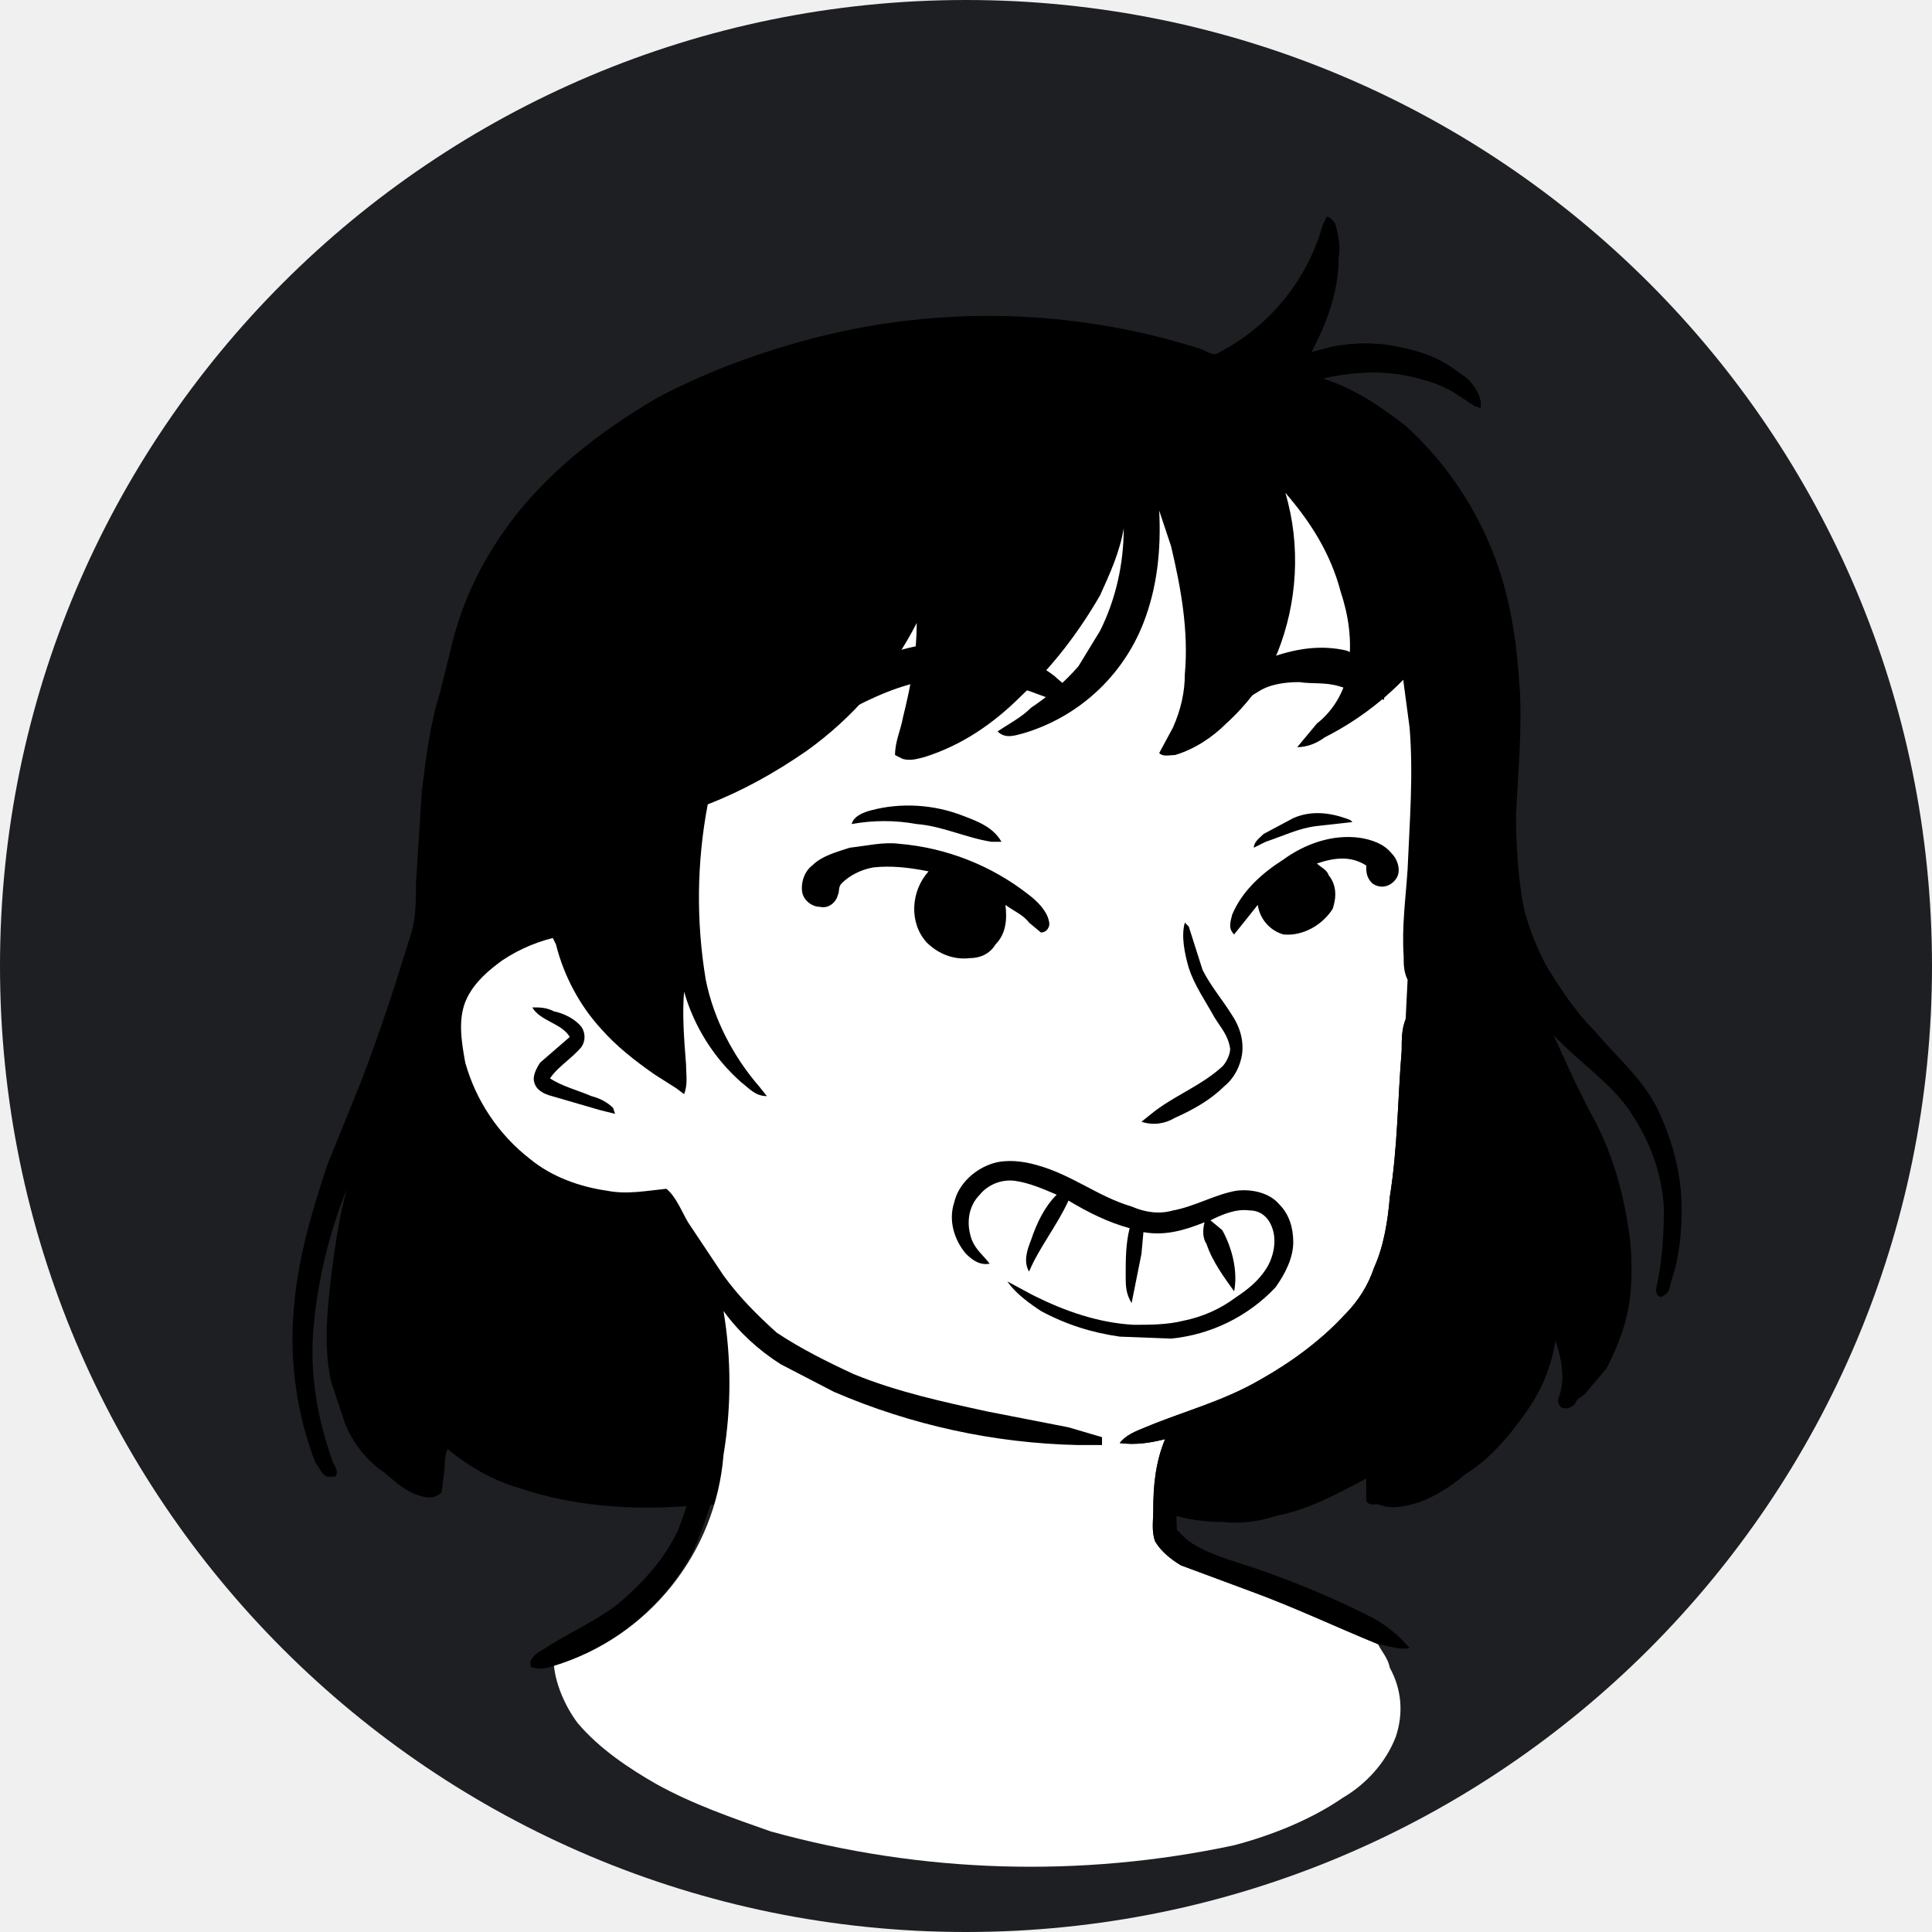
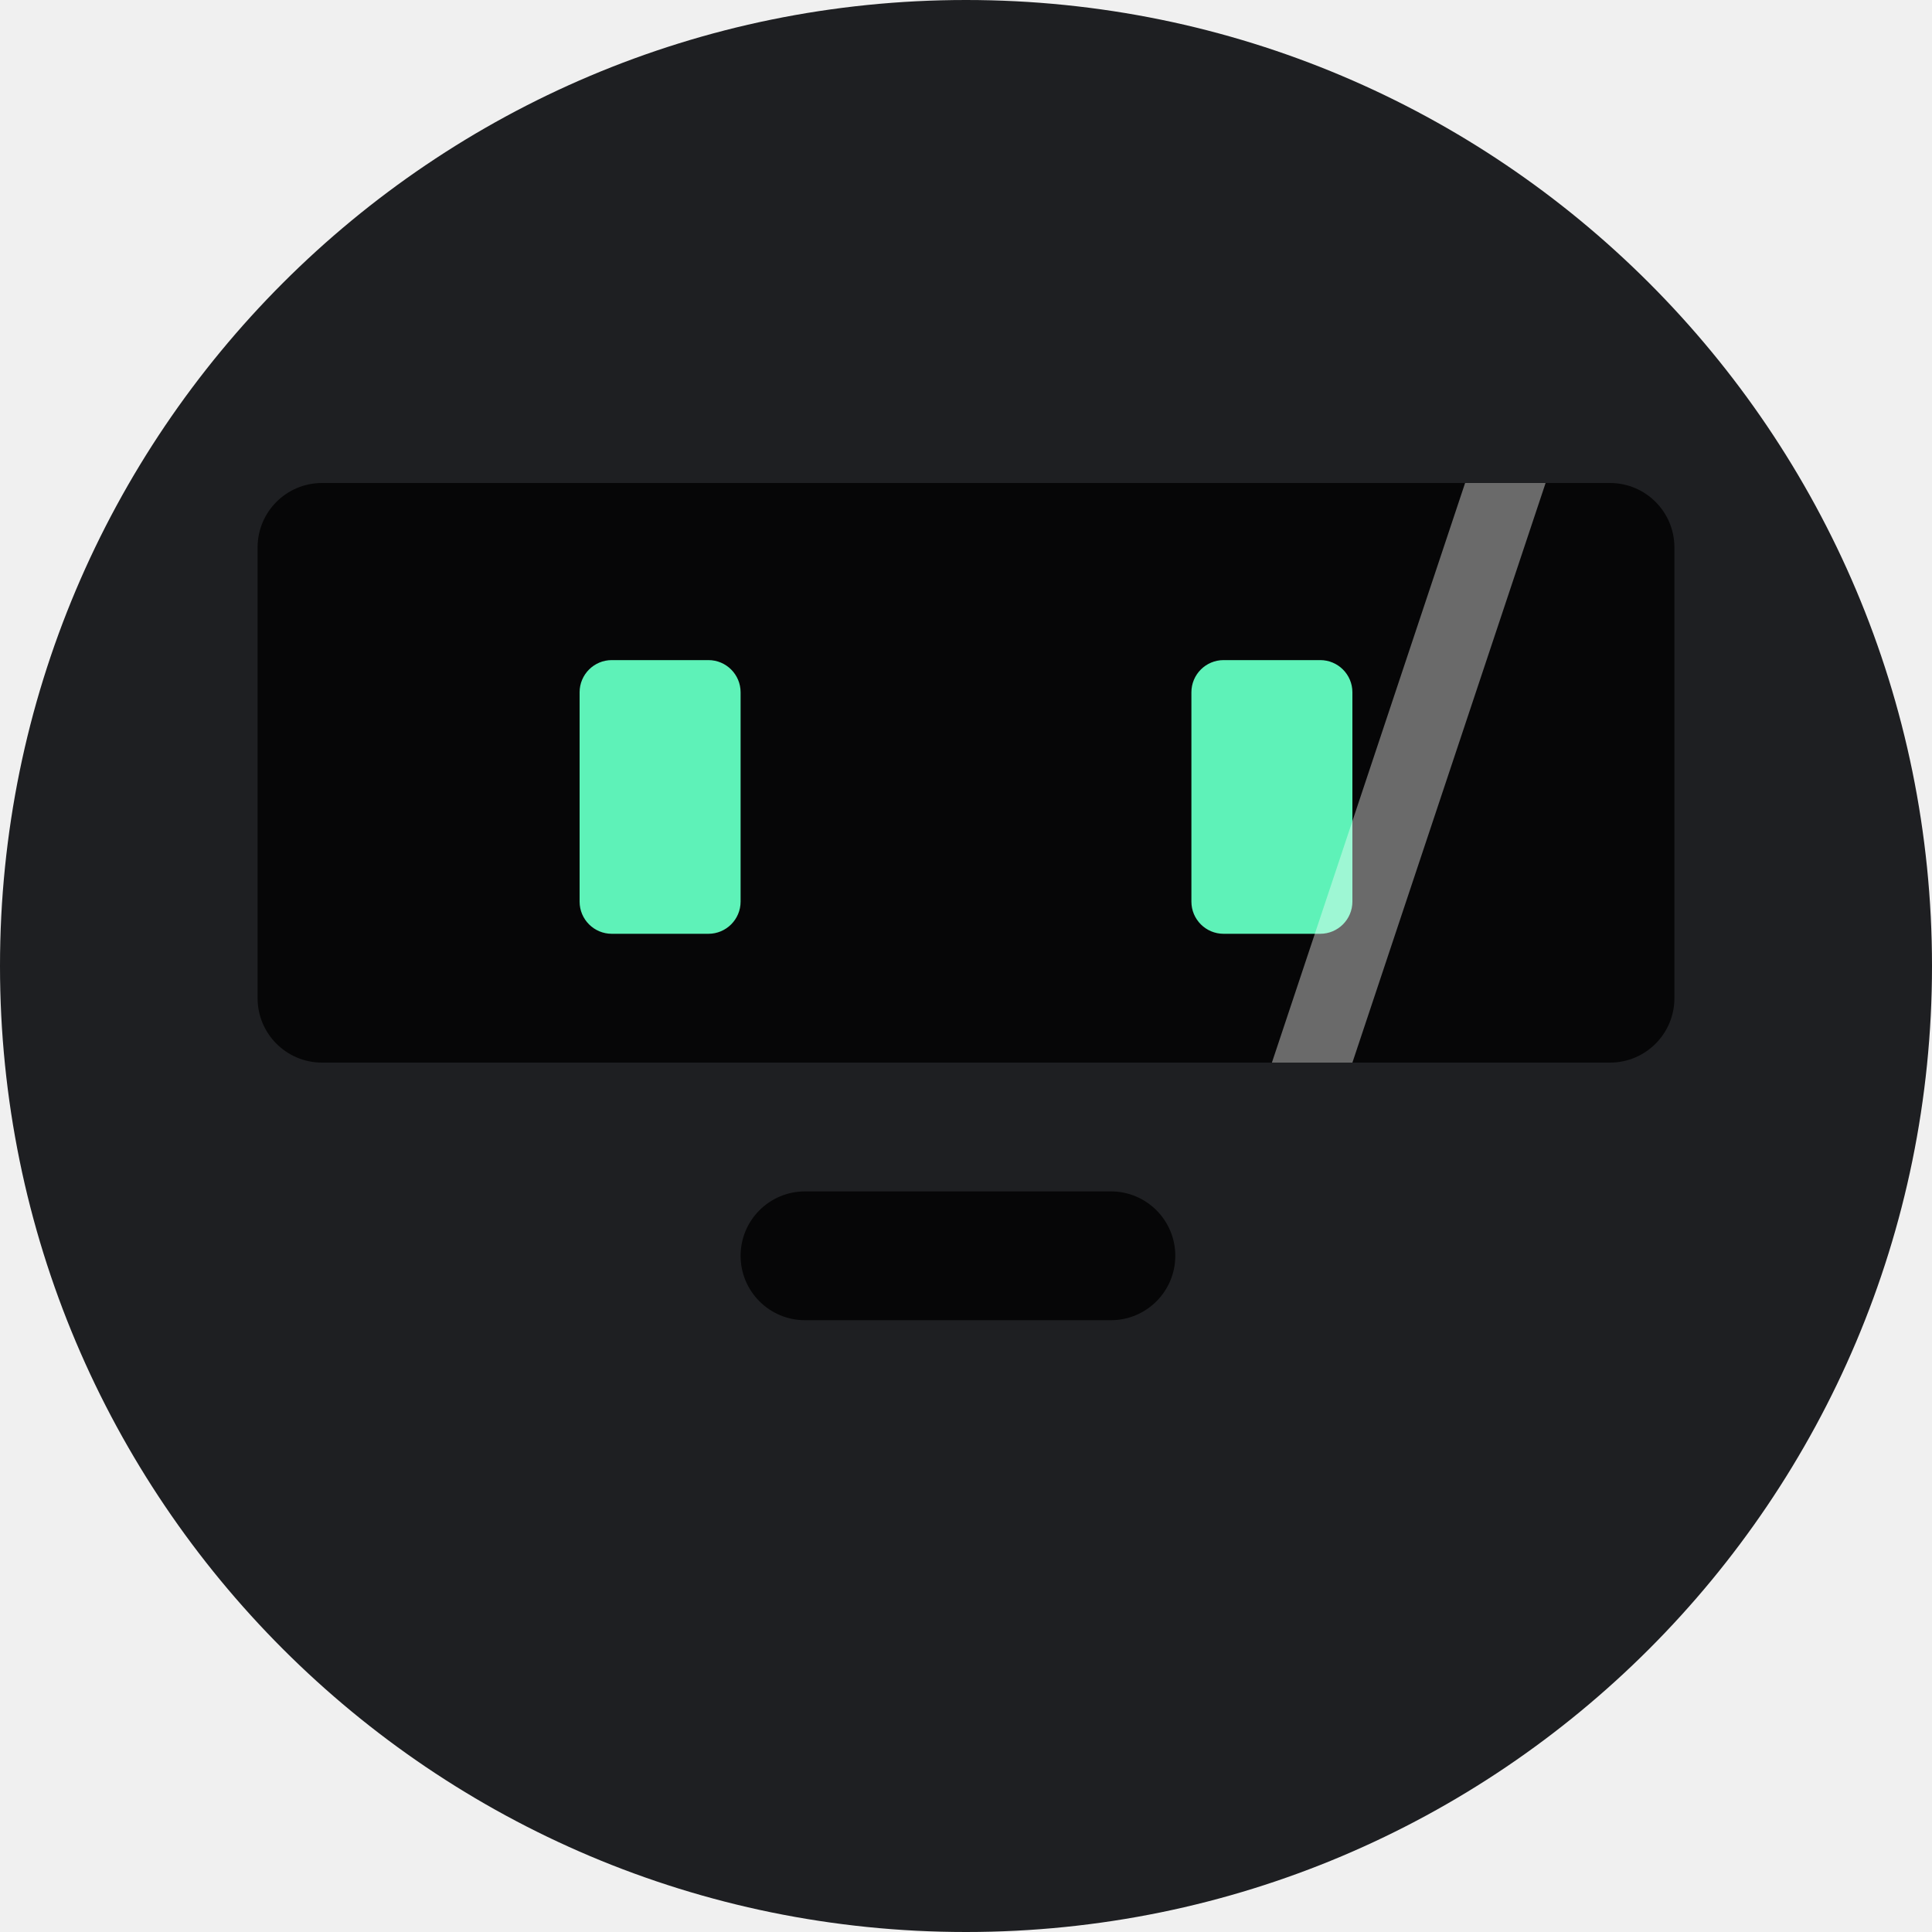
- <svg xmlns="http://www.w3.org/2000/svg" viewBox="0 0 980 980" fill="none" shape-rendering="auto">
+ <svg xmlns="http://www.w3.org/2000/svg" viewBox="0 0 120 120" fill="none" shape-rendering="auto">
  <mask id="viewboxMask">
-     <rect width="980" height="980" rx="490" ry="490" x="0" y="0" fill="#fff" />
+     <rect width="120" height="120" rx="60" ry="60" x="0" y="0" fill="#fff" />
  </mask>
  <g mask="url(#viewboxMask)">
-     <rect fill="#1e1f22" width="980" height="980" x="0" y="0" />
-     <g transform="translate(10 -60)">
-       <path d="M663 170c2 0 3 2 4 3 2 6 3 12 2 18 0 17-6 33-14 48l10-3a86 86 0 0 1 68 15c4 3 9 10 8 16l-3-1-12-8c-8-4-16-7-24-8-14-2-28-1-41 2 16 5 29 14 42 24a172 172 0 0 1 53 94c3 14 4 27 5 41 1 20-1 42-2 62 0 16 1 32 4 48 3 11 7 21 12 30 7 11 14 22 23 31 11 13 24 24 32 39 8 16 13 34 13 52 0 12-1 24-5 36-1 3-1 7-4 8-2 2-4 0-4-3 3-13 4-27 4-41-1-18-7-34-17-49s-26-25-39-39l11 24 7 14c12 21 18 43 21 67 1 13 1 26-2 38-2 9-6 18-10 26l-11 13c-2 2-4 2-5 5-2 2-4 3-7 2-2-2-2-4-1-6 3-9 1-19-2-28-2 13-7 25-14 35-9 13-19 25-32 33-7 6-15 11-23 14-7 2-14 4-21 1-2 0-5 1-6-2v-11c-15 8-30 16-46 19-9 3-18 4-27 3-12 0-23-2-34-7-4-2-9-2-13-3-26-5-52-6-78-6-38-1-75 2-113 6l-17 1-17 1c-29 2-57 0-84-9-14-4-26-11-37-20-2 5-1 9-2 14l-1 8c-3 3-7 3-10 2-8-2-13-7-19-12-9-6-16-15-20-25l-7-21c-4-18-2-36 0-54 2-15 4-30 8-44-9 22-15 47-17 71-2 23 2 46 10 68 1 2 3 5 1 7h-4c-3-1-4-5-6-7a176 176 0 0 1-11-78c2-25 9-49 17-73l17-42c10-26 18-51 26-77 2-8 2-16 2-24l3-47c2-16 4-33 9-49l5-20c5-23 15-45 29-64 20-28 47-49 76-66 47-25 100-38 152-41 44-1 90 4 131 19a105 105 0 0 0 55-66l2-4Z" fill="#000000" />
-       <path d="M495 234c28 1 56 6 84 15a201 201 0 0 1 100 65c19 25 31 55 35 86a361 361 0 0 1 2 101l-5 34-4 20c-1 2-1 2-3 2-2-4-2-8-2-12-1-15 1-29 2-44 1-24 3-48 1-72l-6-45c-7-28-20-54-40-75-18-18-40-33-63-43-22-9-44-15-67-19-18-3-36-4-54-4a277 277 0 0 0-128 29c-13 9-25 20-35 32a276 276 0 0 0-55 139c-1 24 0 47 8 70l7 15 12 1 1 3c-3 2-7 2-11 3-10 2-20 6-29 12-7 5-14 11-18 19-5 10-3 22-1 33 5 19 17 37 33 49 11 9 25 14 39 16 10 2 20 0 30-1 5 4 8 12 11 17l18 27a136 136 0 0 0 66 50c22 9 45 14 68 19l41 8 17 5v4h-12a535 535 0 0 1-67-8 255 255 0 0 1-84-33c-11-7-21-16-29-27a214 214 0 0 1-16 123c-15 27-40 48-70 57-3 1-7 2-10 1-2 0-2-1-2-3 1-3 4-5 6-6 12-8 26-14 38-23 13-11 24-23 31-38 6-15 10-32 12-49 2-13 3-26 2-40l-4-38-18-36-19 4a88 88 0 0 1-75-38 93 93 0 0 1-20-58c0-9 3-18 8-25s12-13 19-17c5-4 12-6 18-8l-9-24c-5-22-5-45-2-67a292 292 0 0 1 63-149c9-10 18-19 29-26 7-4 14-5 20-9 43-19 90-25 137-22Z" fill="#000" />
-       <path d="M475 243a276 276 0 0 1 121 23c23 10 45 25 63 43 20 21 33 47 40 75l6 45c2 24 0 48-1 72-1 15-3 29-2 44 0 4 0 8 2 12l-1 20c-2 5-2 10-2 16-2 24-2 49-6 74-1 12-3 25-8 36-3 9-8 17-15 24-12 13-27 24-43 33-19 11-39 16-58 24-5 2-10 4-13 8 8 1 15 0 23-2-5 12-6 24-6 36 0 5-1 11 1 16 3 5 8 9 13 12l35 13c22 8 43 18 65 27 2 4 5 7 6 12 6 11 7 23 3 35-5 13-15 24-27 31-16 11-36 19-55 24a494 494 0 0 1-235-7c-20-7-40-14-58-24-14-8-29-18-40-31-6-8-11-19-12-29a122 122 0 0 0 86-107c4-24 4-49 0-73 8 11 18 20 29 27l27 14a331 331 0 0 0 124 27h12v-4l-17-5-41-8c-23-5-46-10-68-19-13-6-27-13-39-21-10-9-19-18-27-29l-18-27c-3-5-6-13-11-17-10 1-20 3-30 1-14-2-28-7-39-16a94 94 0 0 1-33-49c-2-11-4-23 1-33 4-8 11-14 18-19 9-6 19-10 29-12 4-1 8-1 11-3l-1-3-12-1-7-15c-8-23-9-46-7-70a276 276 0 0 1 54-139c10-12 22-23 35-32a277 277 0 0 1 128-30Z" fill="#ffffff" />
-       <path d="M260 571c4 0 7 0 11 2 5 1 11 4 14 8 2 3 2 7 0 10-5 6-12 10-16 16 6 4 14 6 21 9 4 1 8 3 11 6l1 3-8-2-24-7c-4-1-8-3-9-7-1-3 1-7 3-10l15-13c-4-7-15-8-19-15ZM703 577l2 3 2 16a483 483 0 0 1-2 89c-2 11-5 23-10 33a198 198 0 0 1-106 71c-1 14-3 31-2 47l5 5c8 6 18 9 27 12a451 451 0 0 1 68 28c7 4 13 9 18 15-5 1-10-1-16-2-22-9-43-19-65-27l-35-13c-5-3-10-7-13-12-2-5-1-11-1-16 0-12 1-24 6-36-8 2-15 3-23 2 3-4 8-6 13-8 19-8 39-13 58-24 16-9 31-20 43-33 7-7 12-15 15-24 5-11 7-24 8-36 4-25 4-50 6-74 0-6 0-11 2-16Z" fill="#000" />
-       <path d="M479 474c8 3 15 6 19 13h-5c-13-2-25-8-38-9-11-2-22-2-33 0 1-4 6-6 10-7 15-4 32-3 47 3ZM675 476l1 1-18 2c-9 1-17 5-26 8l-6 3c0-3 3-5 5-7l15-8c9-4 19-3 29 1ZM680 485c6 1 12 3 16 8 3 3 5 9 2 13s-8 5-12 2c-3-3-3-6-3-9-8-5-16-4-25-1 2 2 5 3 6 6 4 5 4 11 2 17-5 8-15 14-25 13-7-2-12-8-13-15l-8 10-4 5c-3-3-2-6-1-10 5-12 15-21 26-28 11-8 25-13 39-11ZM446 488c24 2 47 11 66 26 4 3 9 8 10 13 1 3-1 6-4 6l-6-5c-3-4-8-6-12-9 1 8 0 15-5 20-3 5-8 7-13 7-8 1-16-2-22-8-9-10-8-26 1-36-10-2-19-3-28-2-6 1-12 4-16 8-2 2-1 4-2 6-1 4-5 7-9 6-4 0-8-3-9-7-1-5 1-11 5-14 5-5 13-7 19-9 9-1 17-3 25-2Z" fill="#000000" />
-       <path d="M479 386c16 1 33 7 46 17 3 3 7 5 8 9 1 2-1 5-3 4-8-1-15-5-23-7-7-3-15-5-23-5-7-1-15 0-22 1-15 2-30 9-43 16l-21 9-1-1c1-4 3-9 6-12 6-10 17-16 27-21 15-7 32-11 49-10ZM673 390c5 2 11 5 15 10 4 4 5 9 4 15l-23-7c-7-2-13-1-20-2-7 0-15 1-21 5l-13 8h-3c-1-3 0-6 2-8 5-9 13-15 22-18 12-4 24-6 37-3Z" fill="#000000" />
-       <path d="m591 528 2 2 7 22c4 8 10 15 15 23 4 6 6 13 5 20-1 6-4 12-9 16-7 7-16 12-25 16-5 3-11 4-17 2l5-4c11-9 25-14 36-24 2-2 4-6 4-9-1-7-5-11-8-16-5-9-10-16-13-25-2-7-4-16-2-23Z" fill="#000000" />
-       <path d="M516 651c18 5 31 16 48 21 7 3 14 4 21 2 11-2 21-8 32-10 8-1 17 1 22 7 5 5 7 12 7 19 0 8-4 16-9 23a84 84 0 0 1-53 26l-26-1c-14-2-27-6-40-13-6-4-13-9-17-15l13 7c16 8 33 14 51 15 8 0 17 0 25-2 10-2 19-6 27-12 6-4 11-8 15-14s6-15 3-22c-2-5-6-8-11-8-7-1-14 2-20 5l6 5c5 9 8 21 6 31-5-7-11-15-14-24-2-3-2-7-1-11-10 4-20 7-31 5l-1 11-5 25c-3-5-3-9-3-14 0-8 0-16 2-24-11-3-21-8-31-14-6 13-15 24-20 36-3-5-1-11 1-16 3-9 7-17 13-23-7-3-14-6-21-7s-14 2-18 7c-6 6-7 15-4 23 2 5 6 8 9 12-5 1-9-2-12-5-6-7-9-17-6-26 2-9 10-17 20-20 7-2 15-1 22 1Z" fill="#000000" />
-       <path d="m663 170 4 3c2 5 2 11 2 16 0 18-6 35-15 50 13-4 26-6 40-4 13 2 28 6 38 16 5 4 10 10 9 16l-6-3c-7-5-14-9-22-11-19-6-38-5-56 0l17 8c23 13 42 32 52 56 5 13 7 26 4 39s-9 26-17 36a151 151 0 0 1-51 42c-4 3-9 5-14 5l10-12c9-7 15-18 16-29 2-13 0-26-4-38-5-19-15-35-28-50 8 27 6 56-4 81-6 14-15 26-26 36-7 7-16 13-26 16-3 0-6 1-8-1l7-13c4-9 6-18 6-27 2-22-2-44-7-65l-6-18c1 20-1 39-8 57a94 94 0 0 1-61 56c-4 1-9 3-13-1 6-4 12-7 17-12 9-6 17-13 24-21l11-18c8-16 12-34 12-52-2 12-7 23-12 34-11 19-24 36-40 51-14 14-30 25-49 31-4 1-7 2-11 1l-4-2c0-7 3-13 4-19 4-16 7-32 7-48a181 181 0 0 1-56 65c-16 11-32 20-50 27a253 253 0 0 0-1 89c4 20 14 39 27 54l4 5c-6 0-9-4-13-7a97 97 0 0 1-29-46c-1 12 0 24 1 37 0 5 1 10-1 15l-4-3-11-7c-10-7-19-14-27-23-11-12-19-27-23-43l-3-6c-14-13-27-28-36-45-10-19-16-39-17-60-2-32 7-63 24-90 19-31 48-55 79-73a354 354 0 0 1 280-28c3 1 6 4 10 2a102 102 0 0 0 52-63l2-6Z" fill="#000000" />
+     <rect fill="#1e1f22" width="120" height="120" x="0" y="0" />
+     <g transform="translate(22 68)">
+       <rect x="24" y="6" width="27" height="8" rx="4" fill="#000" fill-opacity=".8" />
    </g>
-     <g transform="translate(10 -60)" />
+     <g transform="translate(8 20)">
+       <rect x="8" y="10" width="88" height="36" rx="4" fill="#000" fill-opacity=".8" />
+       <rect x="28" y="21" width="10" height="17" rx="2" fill="#5EF2B8" />
+       <rect x="66" y="21" width="10" height="17" rx="2" fill="#5EF2B8" />
+       <path fill-rule="evenodd" clip-rule="evenodd" d="M83 10h5L76 46h-5l12-36Z" fill="#fff" fill-opacity=".4" />
+     </g>
  </g>
</svg>
